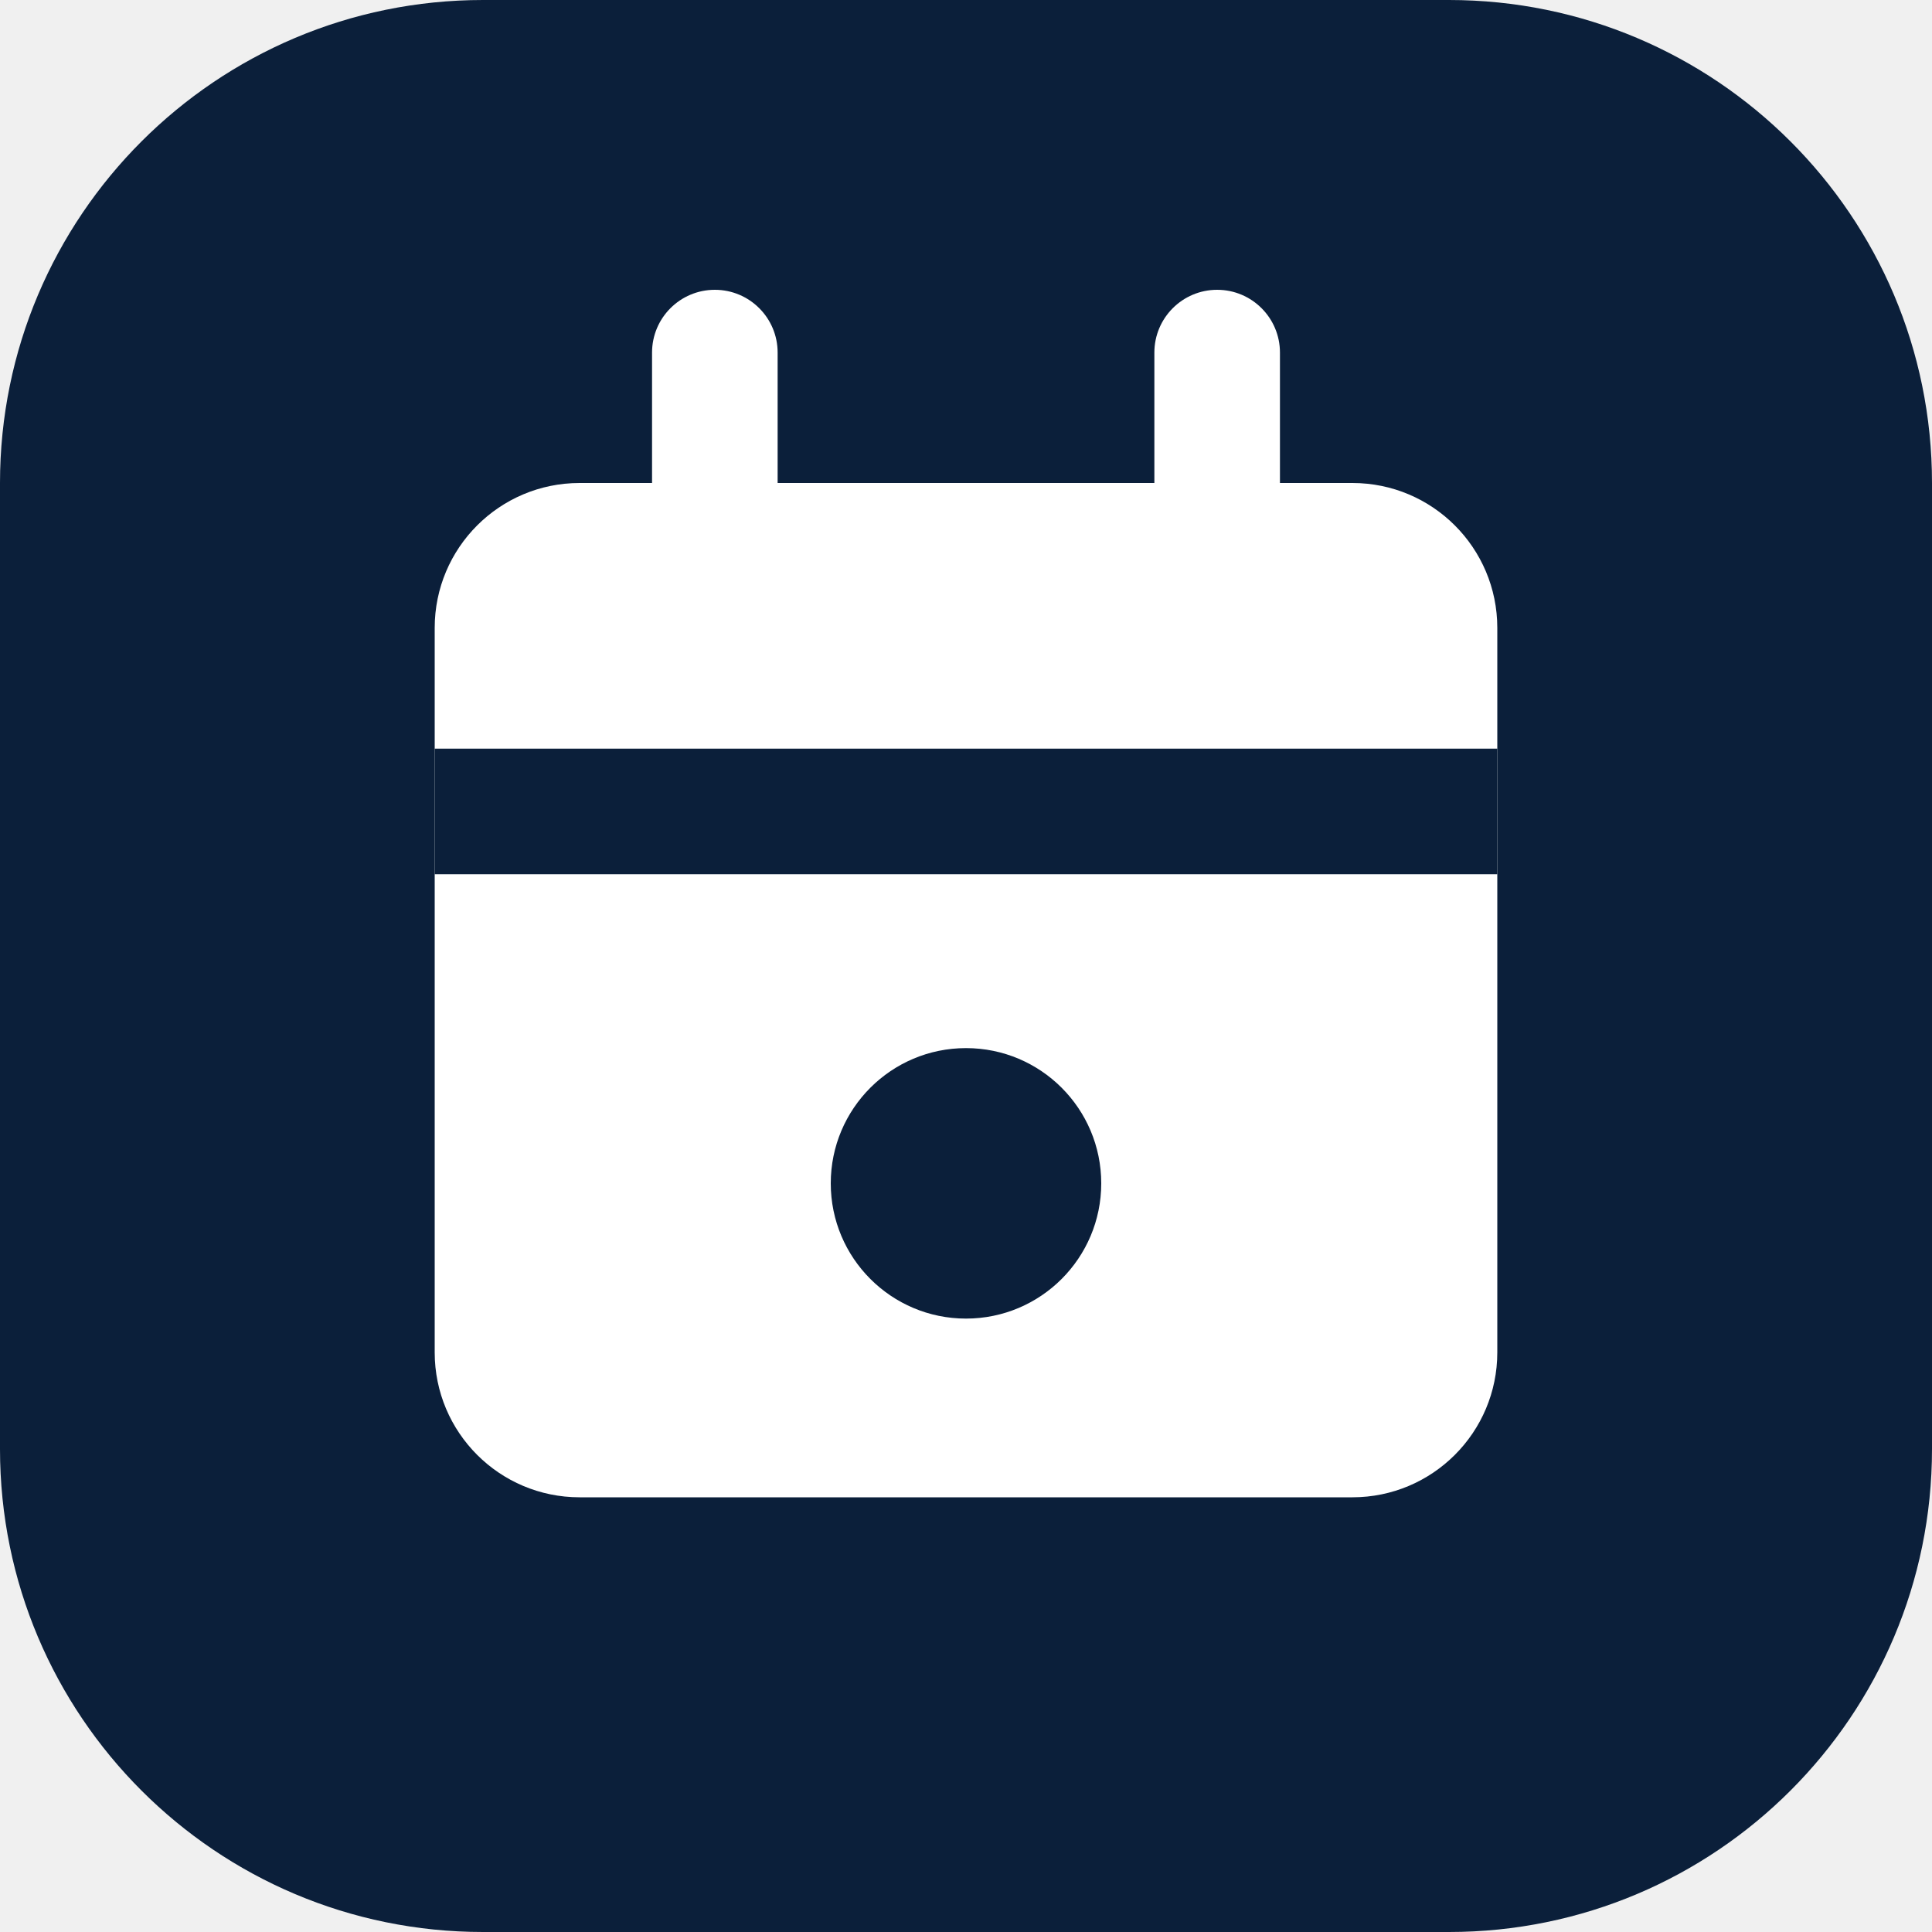
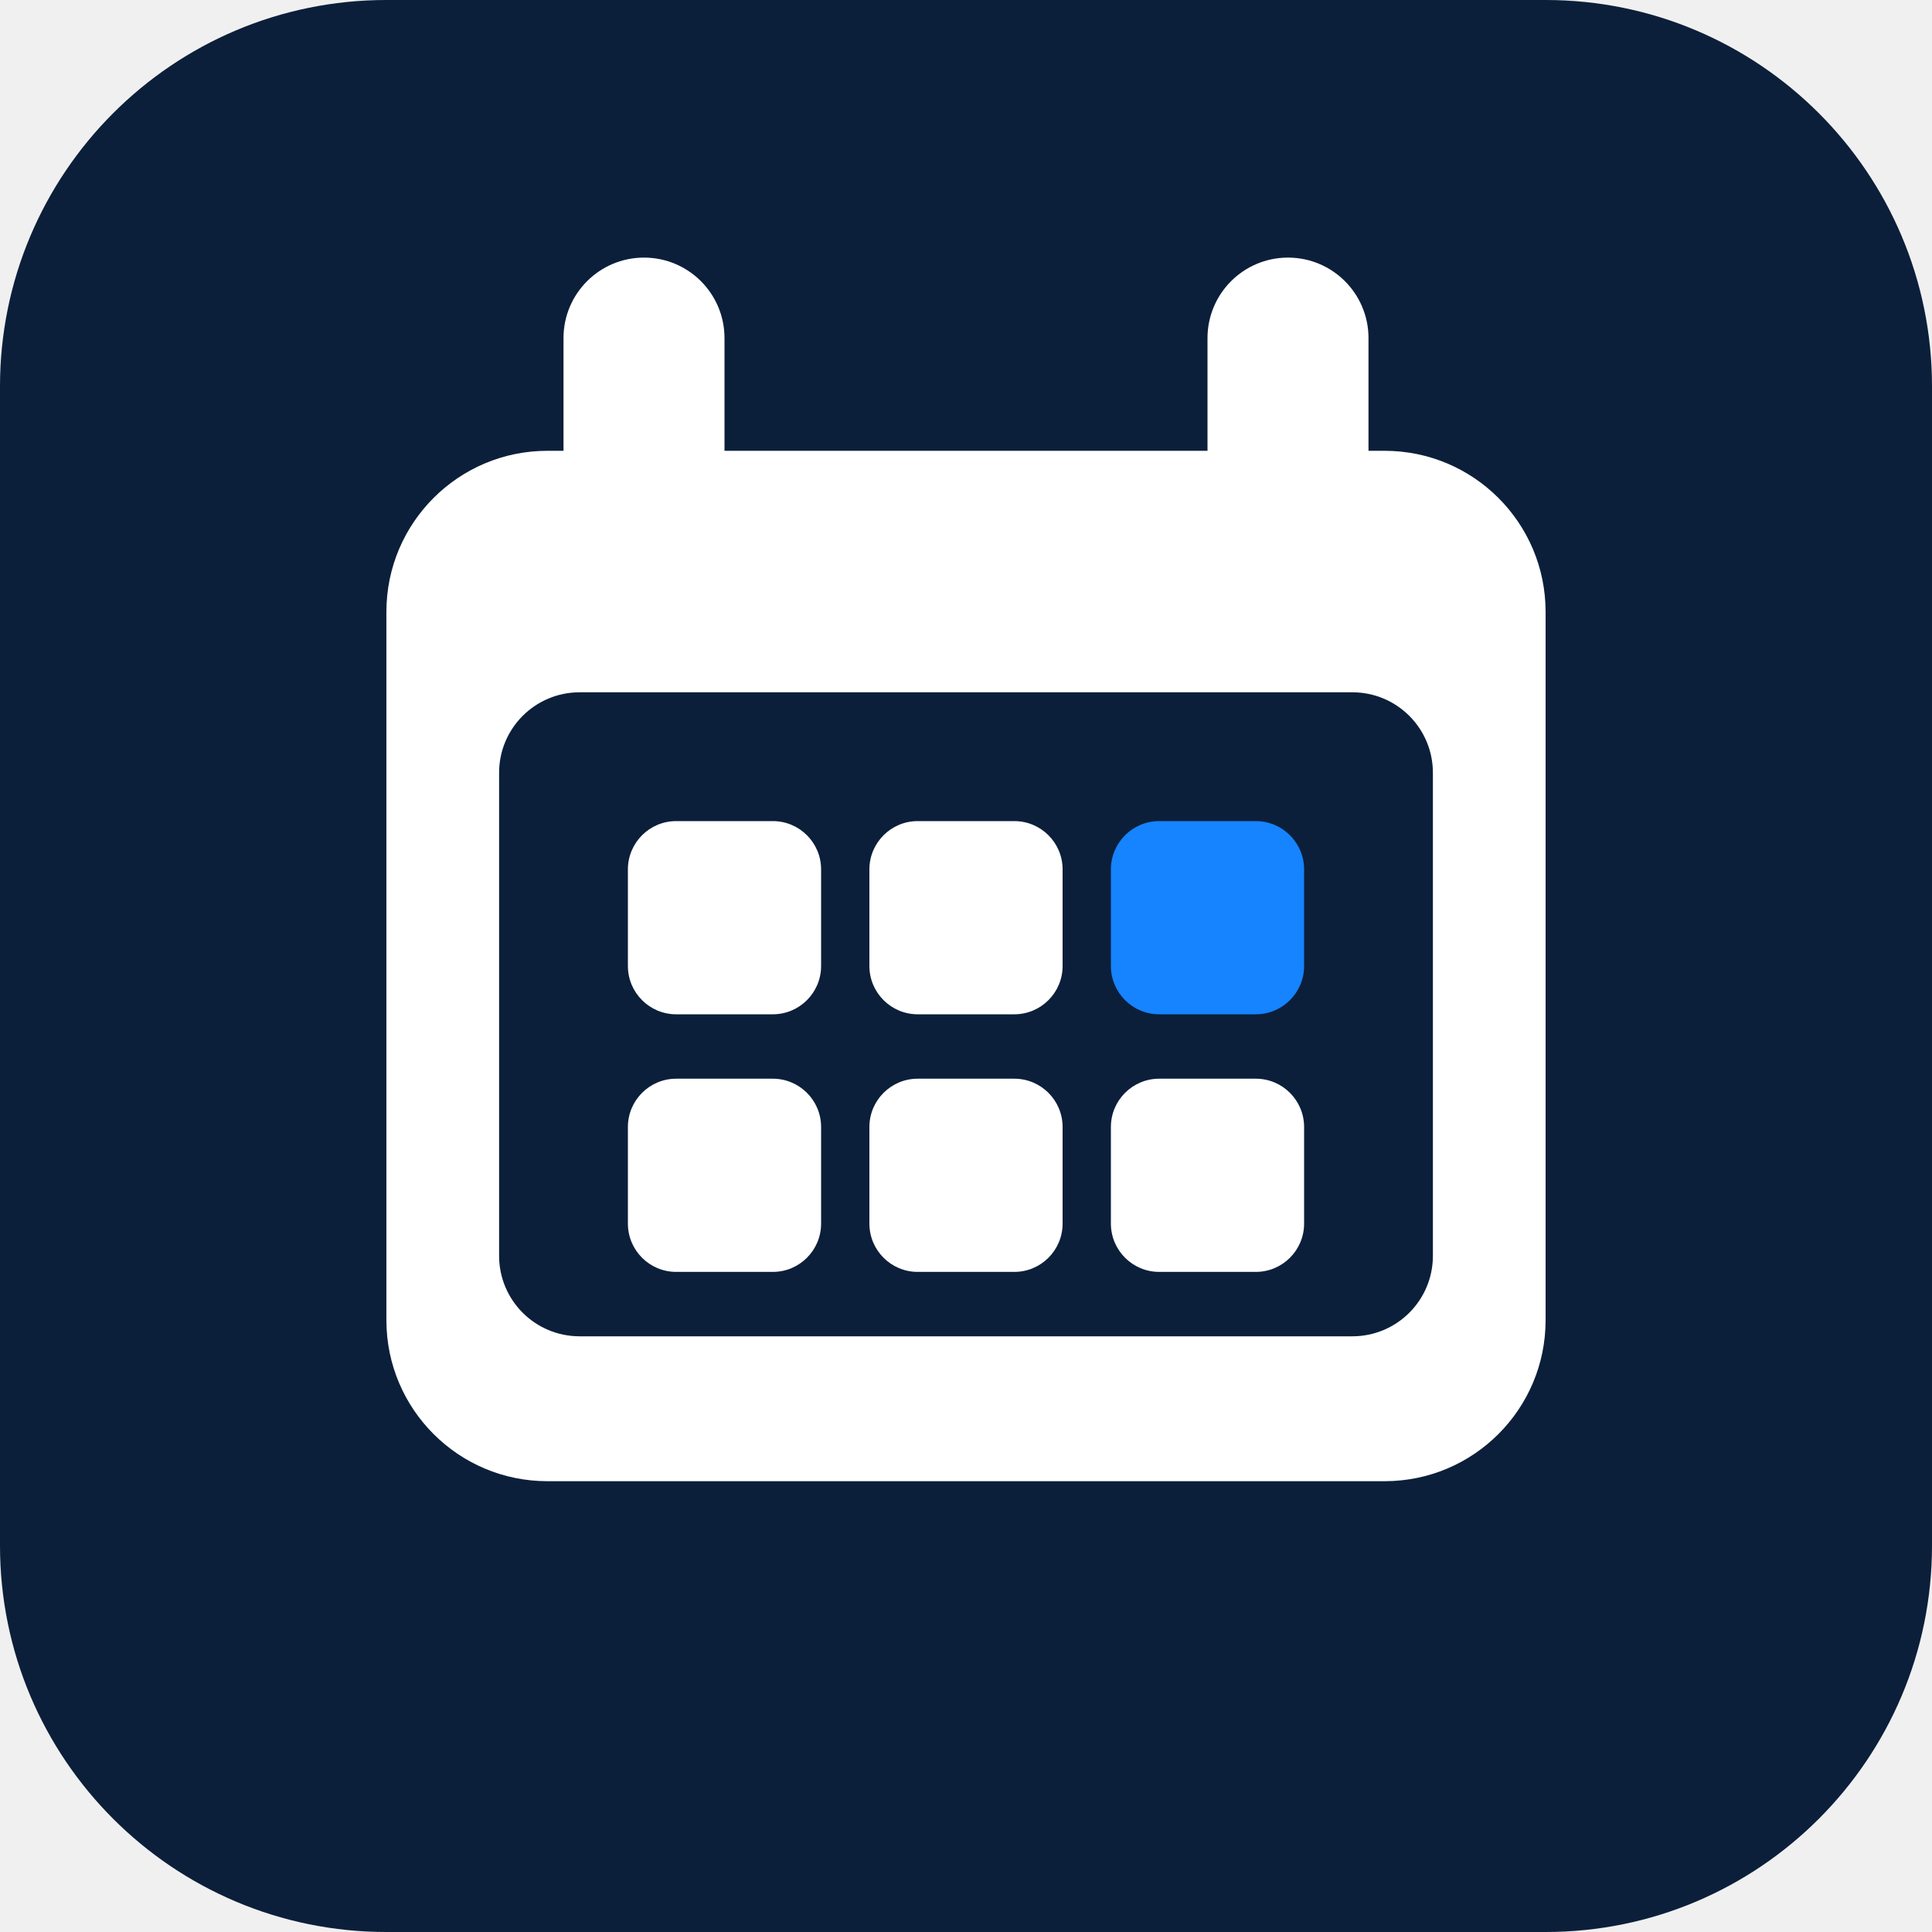
- <svg xmlns="http://www.w3.org/2000/svg" viewBox="0 0 40 40">
-   <rect width="40" height="40" rx="10" fill="#0B1F3A" />
-   <rect x="9" y="10" width="22" height="21" rx="3" fill="#FFFFFF" />
-   <rect x="13.5" y="6" width="2.6" height="7" rx="1.3" fill="#FFFFFF" />
-   <rect x="23.9" y="6" width="2.6" height="7" rx="1.3" fill="#FFFFFF" />
-   <rect x="9" y="15.5" width="22" height="2.6" fill="#0B1F3A" />
-   <circle cx="20" cy="24.5" r="2.8" fill="#0B1F3A" />
+ <svg xmlns="http://www.w3.org/2000/svg" viewBox="0 0 120 120">
+   <rect width="120" height="120" rx="24" fill="#0B1F3A" />
+   <g fill="#fff">
+     <rect x="24" y="28" width="72" height="64" rx="10" />
+     <rect x="35" y="16" width="10" height="23" rx="5" />
+     <rect x="75" y="16" width="10" height="23" rx="5" />
+   </g>
+   <rect x="31" y="43" width="58" height="40" rx="5" fill="#0B1F3A" />
+   <g fill="#fff">
+     <rect x="39" y="51" width="12" height="12" rx="3" />
+     <rect x="54" y="51" width="12" height="12" rx="3" />
+     <rect x="39" y="67" width="12" height="12" rx="3" />
+     <rect x="54" y="67" width="12" height="12" rx="3" />
+     <rect x="69" y="67" width="12" height="12" rx="3" />
+   </g>
+   <rect x="69" y="51" width="12" height="12" rx="3" fill="#1683FF" />
</svg>
